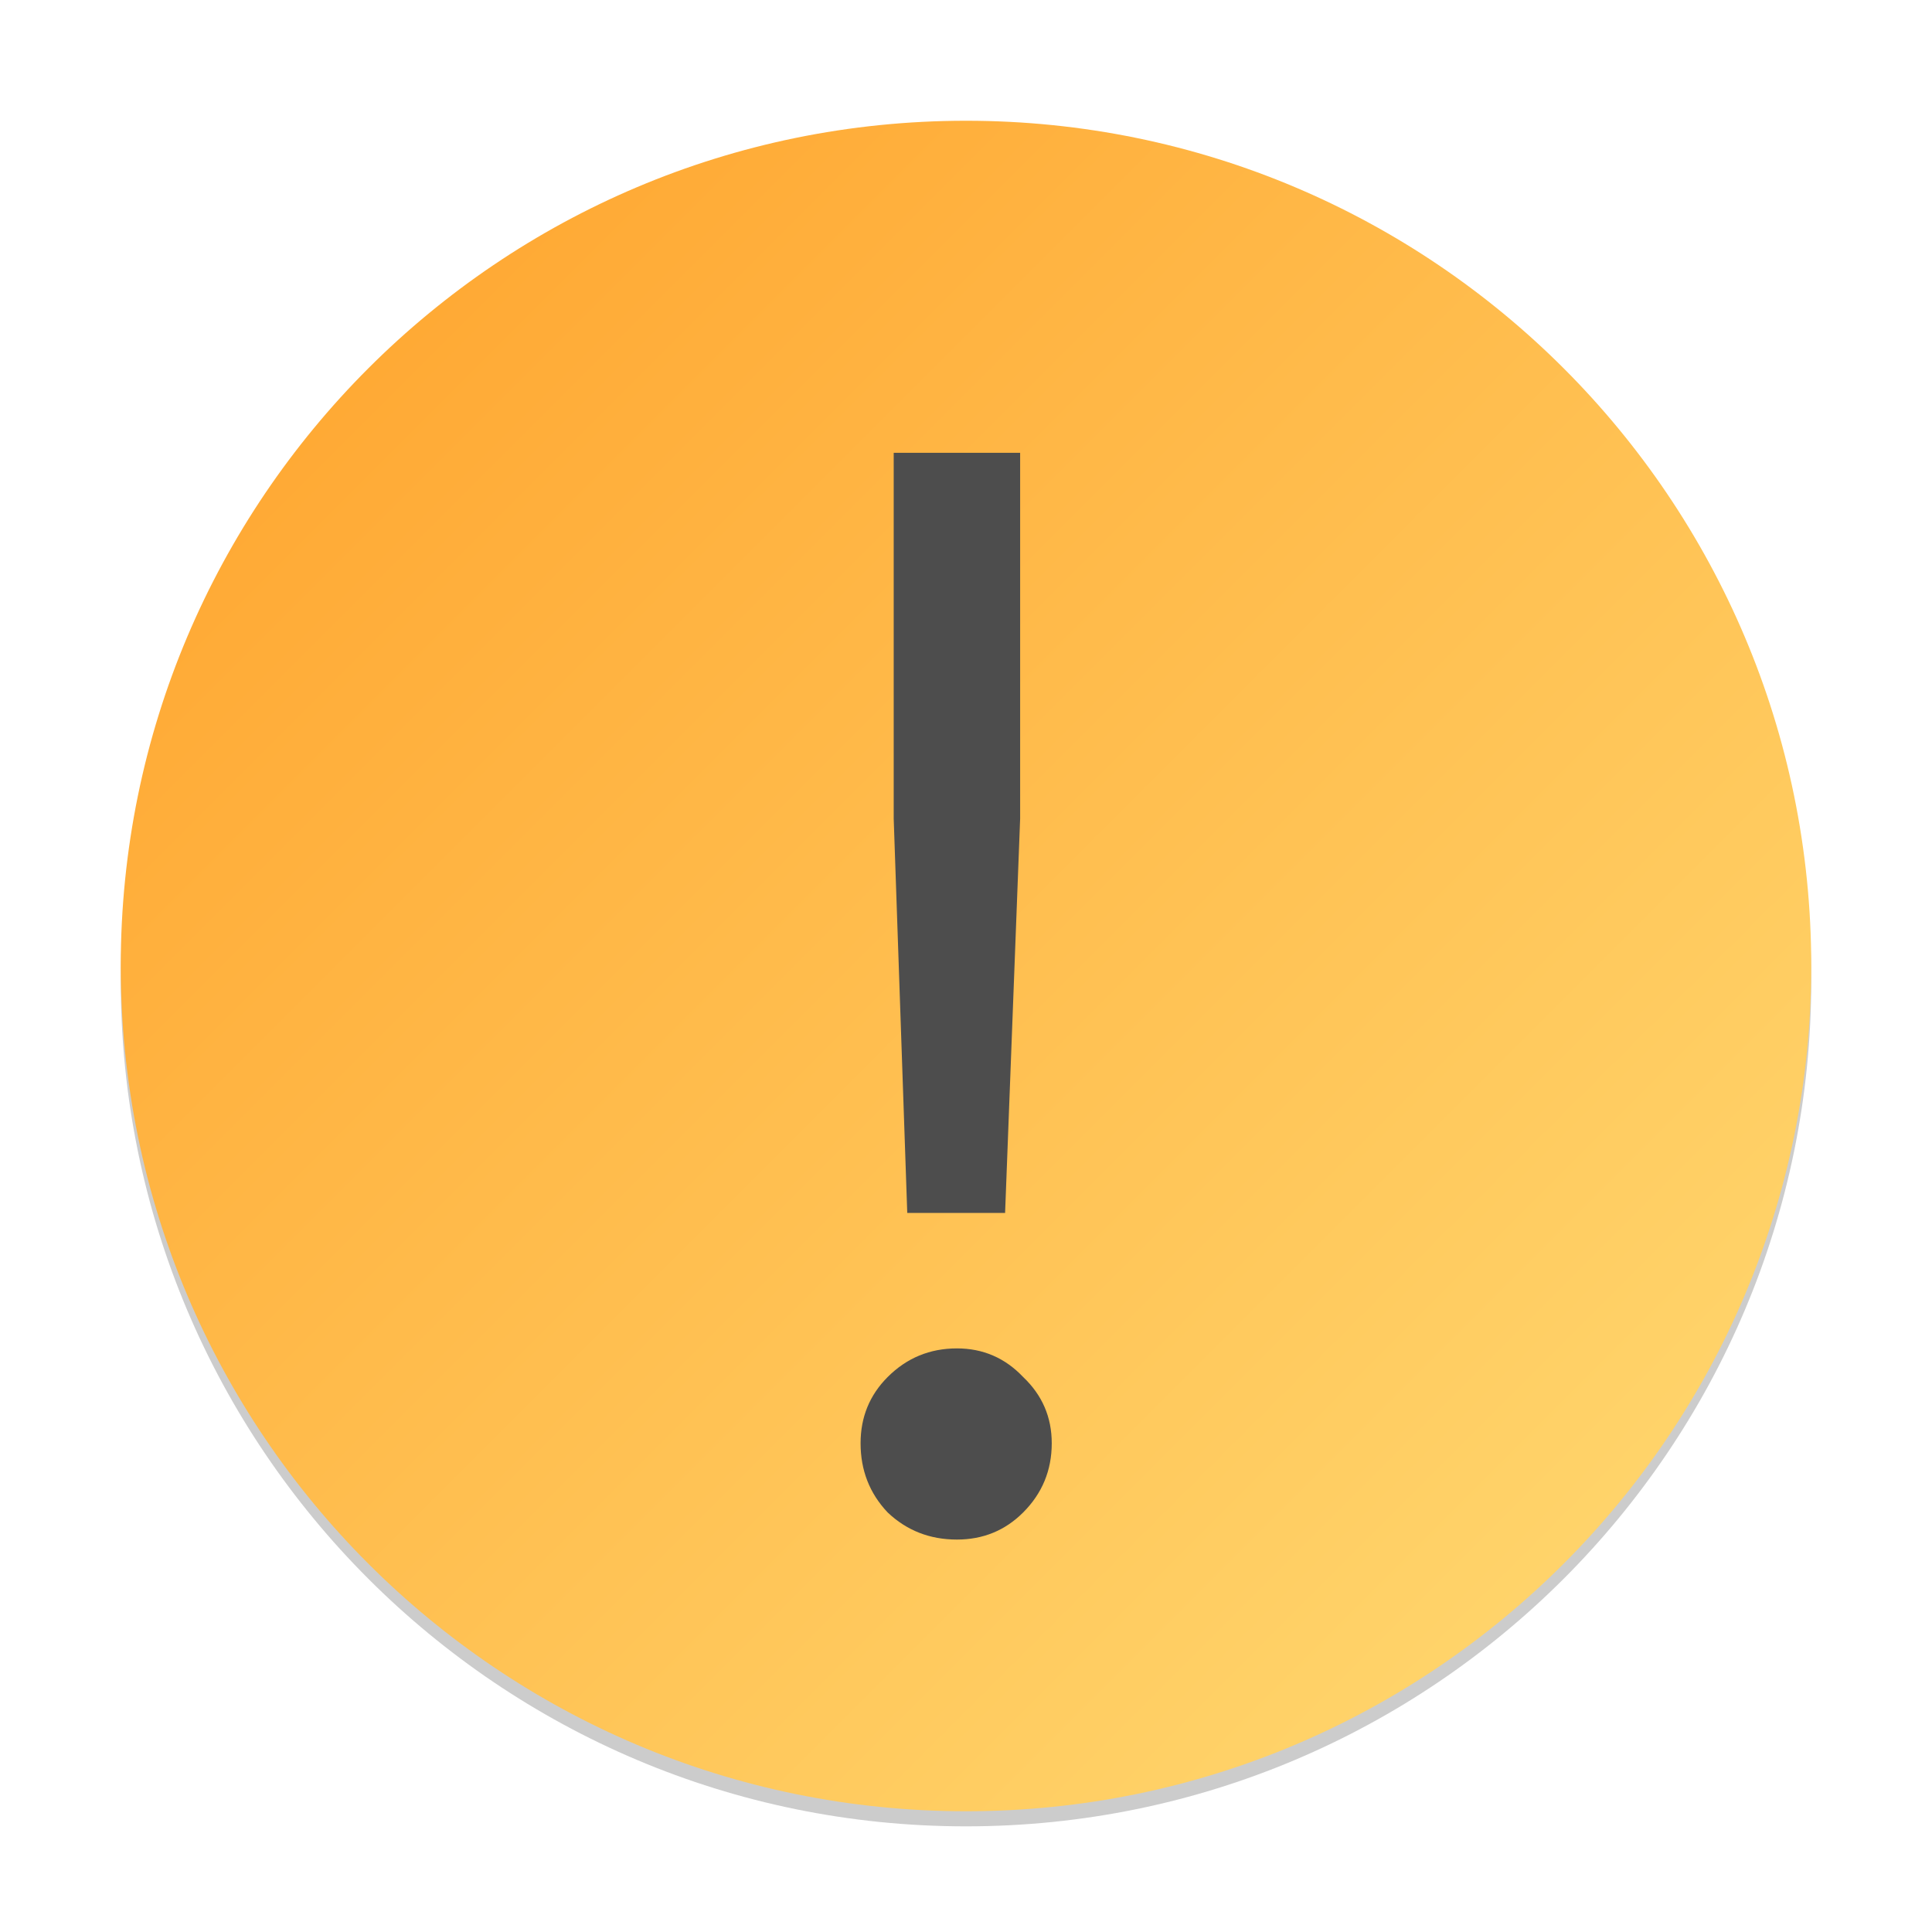
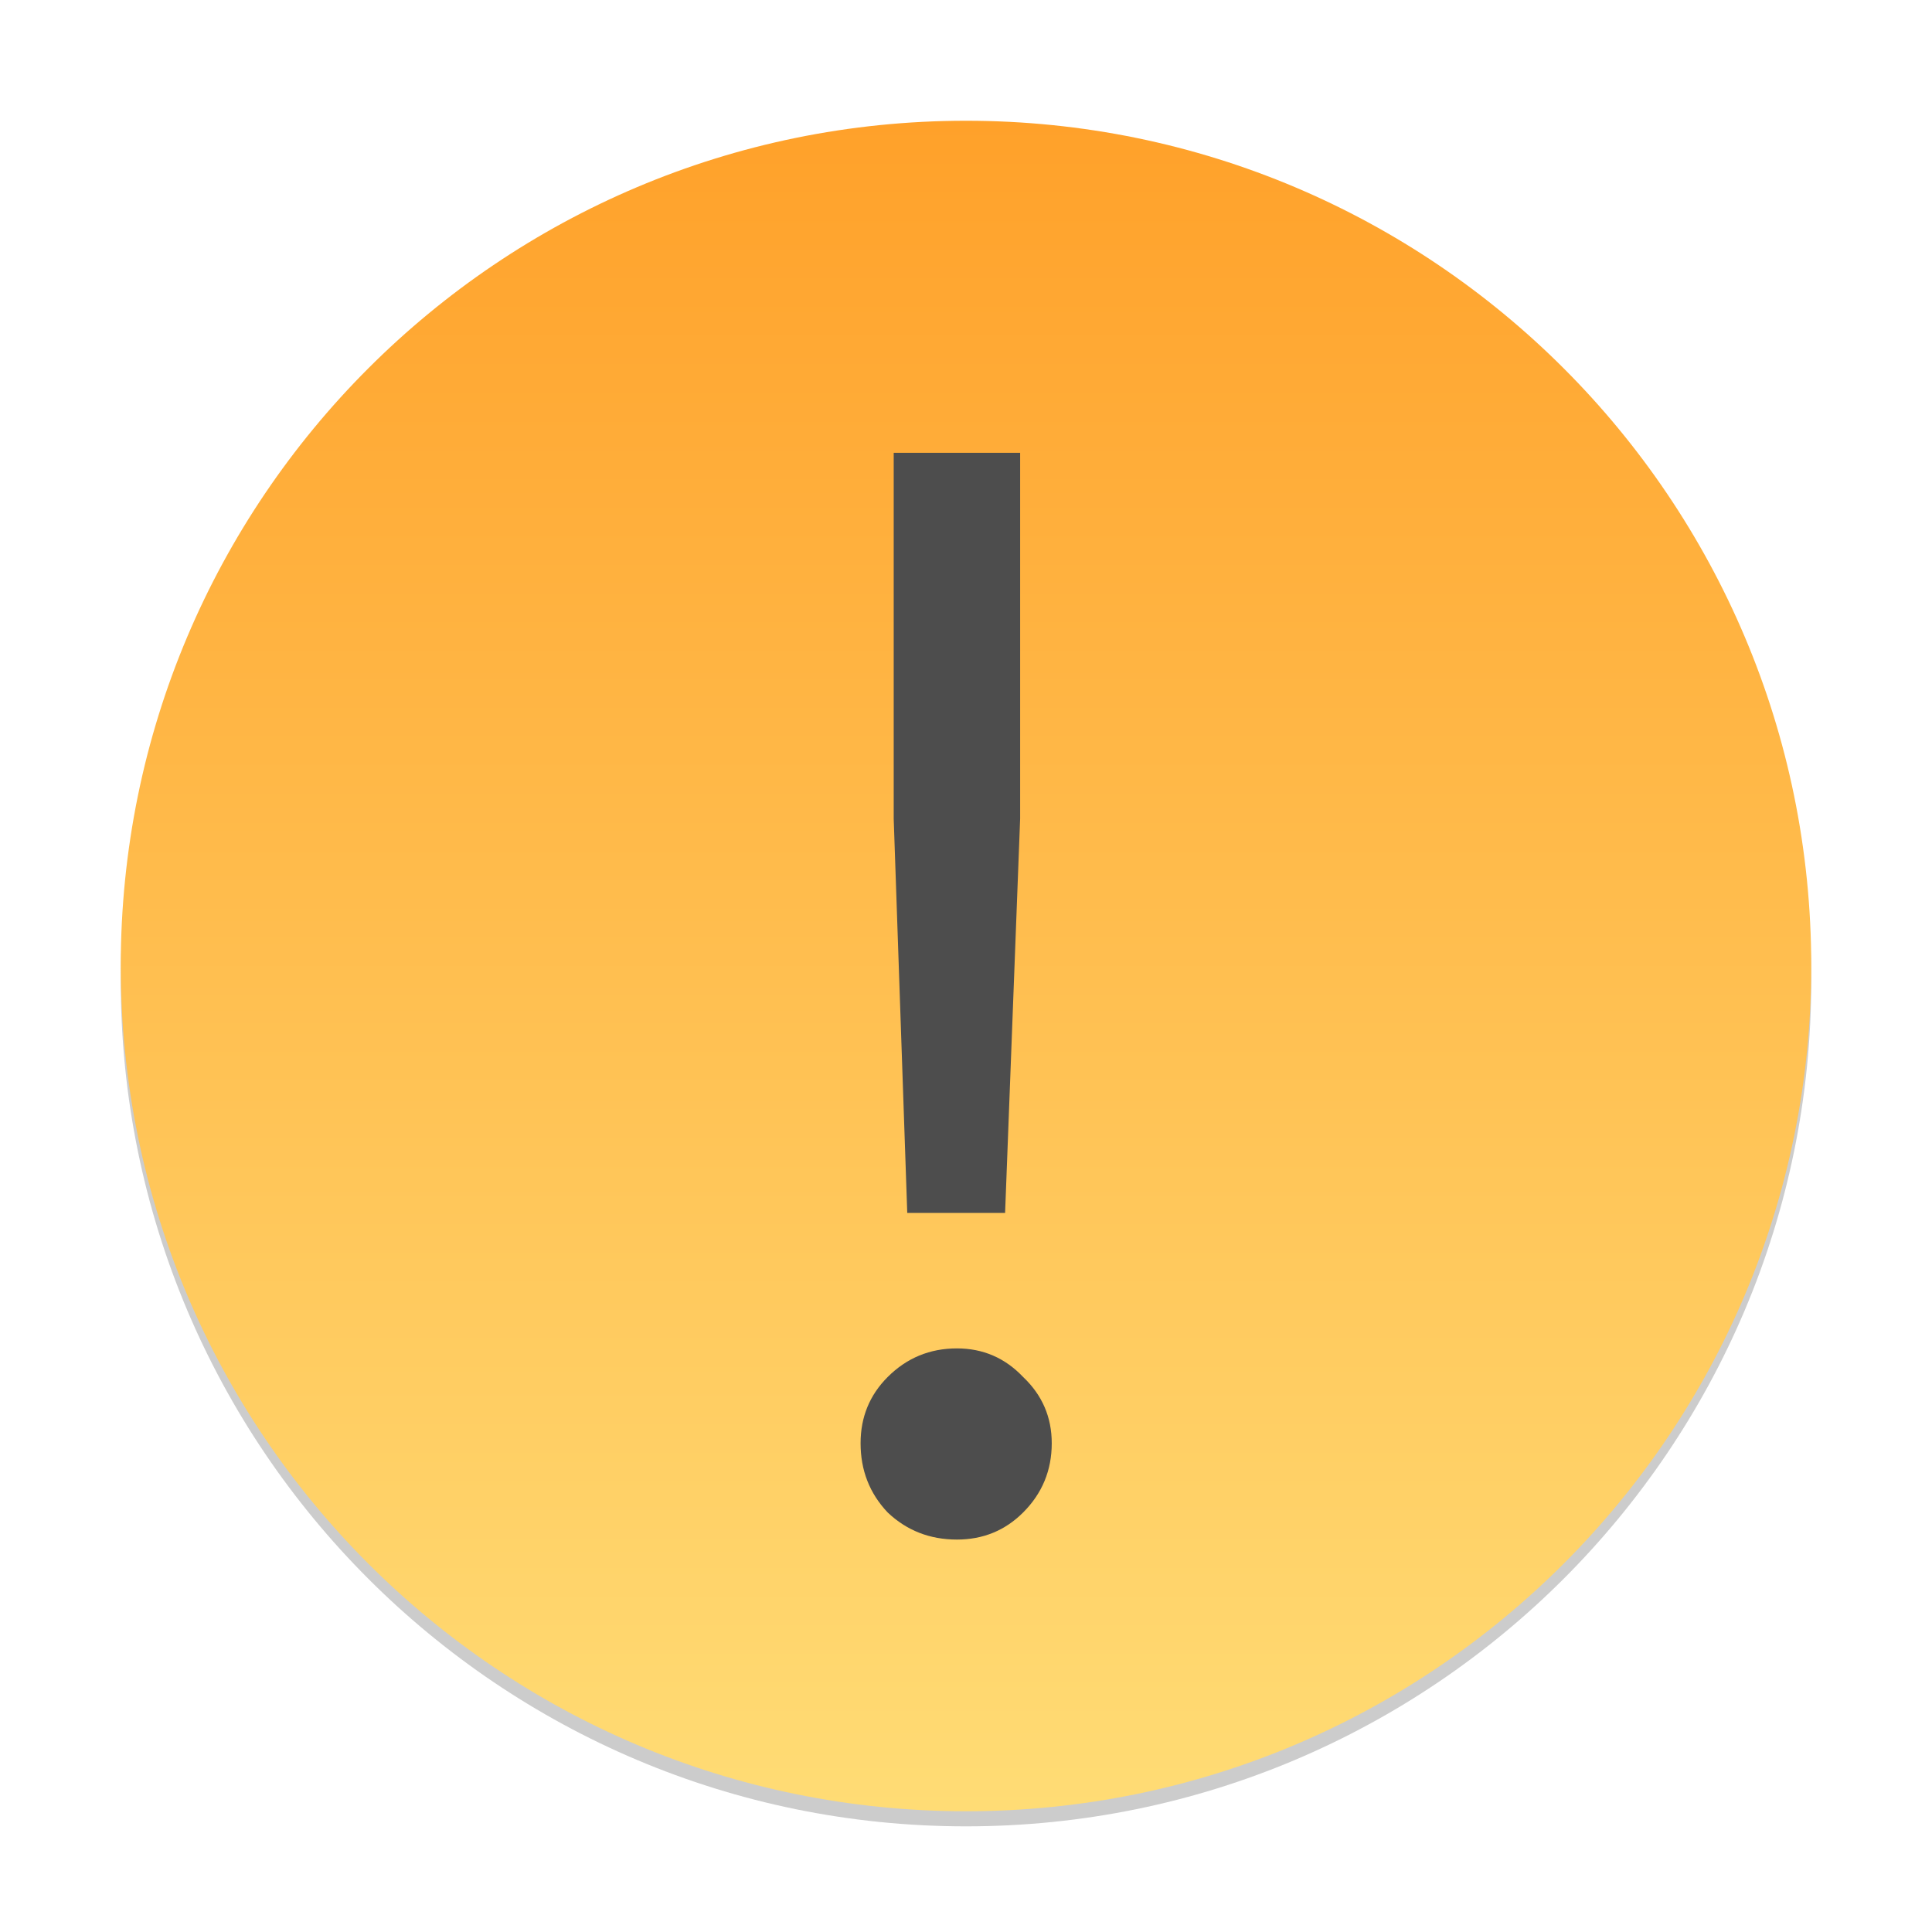
<svg xmlns="http://www.w3.org/2000/svg" xmlns:xlink="http://www.w3.org/1999/xlink" width="128" height="128" viewBox="0 0 128 128" version="1.1" id="svg3354">
  <defs id="defs3351">
    <linearGradient id="linearGradient986">
      <stop style="stop-color:#ffa12a;stop-opacity:1;" offset="0" id="stop982" />
      <stop style="stop-color:#ffdc75;stop-opacity:1;" offset="1" id="stop984" />
    </linearGradient>
-     <linearGradient xlink:href="#linearGradient986" id="linearGradient2881" x1="3" y1="3" x2="29" y2="29" gradientUnits="userSpaceOnUse" gradientTransform="matrix(4.307692,0,0,4.307692,-4.923077,-4.923076)" />
+     <linearGradient xlink:href="#linearGradient986" id="linearGradient2881" x1="16" y1="3" x2="16" y2="29" gradientUnits="userSpaceOnUse" gradientTransform="matrix(4.307692,0,0,4.307692,-4.923077,-4.923076)" />
  </defs>
  <circle style="opacity:0.2;fill:#000000;fill-opacity:1;stroke:none;stroke-width:8.615;stroke-linecap:round;stroke-linejoin:round;stroke-dasharray:none;stroke-opacity:1" id="path2871" cx="64" cy="65" r="56" />
  <circle style="fill:url(#linearGradient2881);fill-opacity:1;stroke:none;stroke-width:8.615;stroke-linecap:round;stroke-linejoin:round;stroke-dasharray:none;stroke-opacity:1" id="path2873" cx="64" cy="64" r="56" />
  <path d="M 59.21,54.233 V 30 h 8.377 v 24.233 l -0.997,26.127 h -6.482 z m 4.188,47.767 c -1.795,0 -3.324,-0.598 -4.587,-1.795 -1.197,-1.263 -1.795,-2.792 -1.795,-4.587 0,-1.729 0.598,-3.191 1.795,-4.388 1.263,-1.263 2.792,-1.895 4.587,-1.895 1.729,0 3.191,0.632 4.388,1.895 1.263,1.197 1.895,2.659 1.895,4.388 0,1.795 -0.632,3.324 -1.895,4.587 -1.197,1.197 -2.659,1.795 -4.388,1.795 z" style="font-size:30.471px;line-height:1.25;font-family:'Google Sans';-inkscape-font-specification:'Google Sans';fill:#4d4d4d;fill-opacity:1;stroke-width:2.493" id="path13331" />
</svg>
